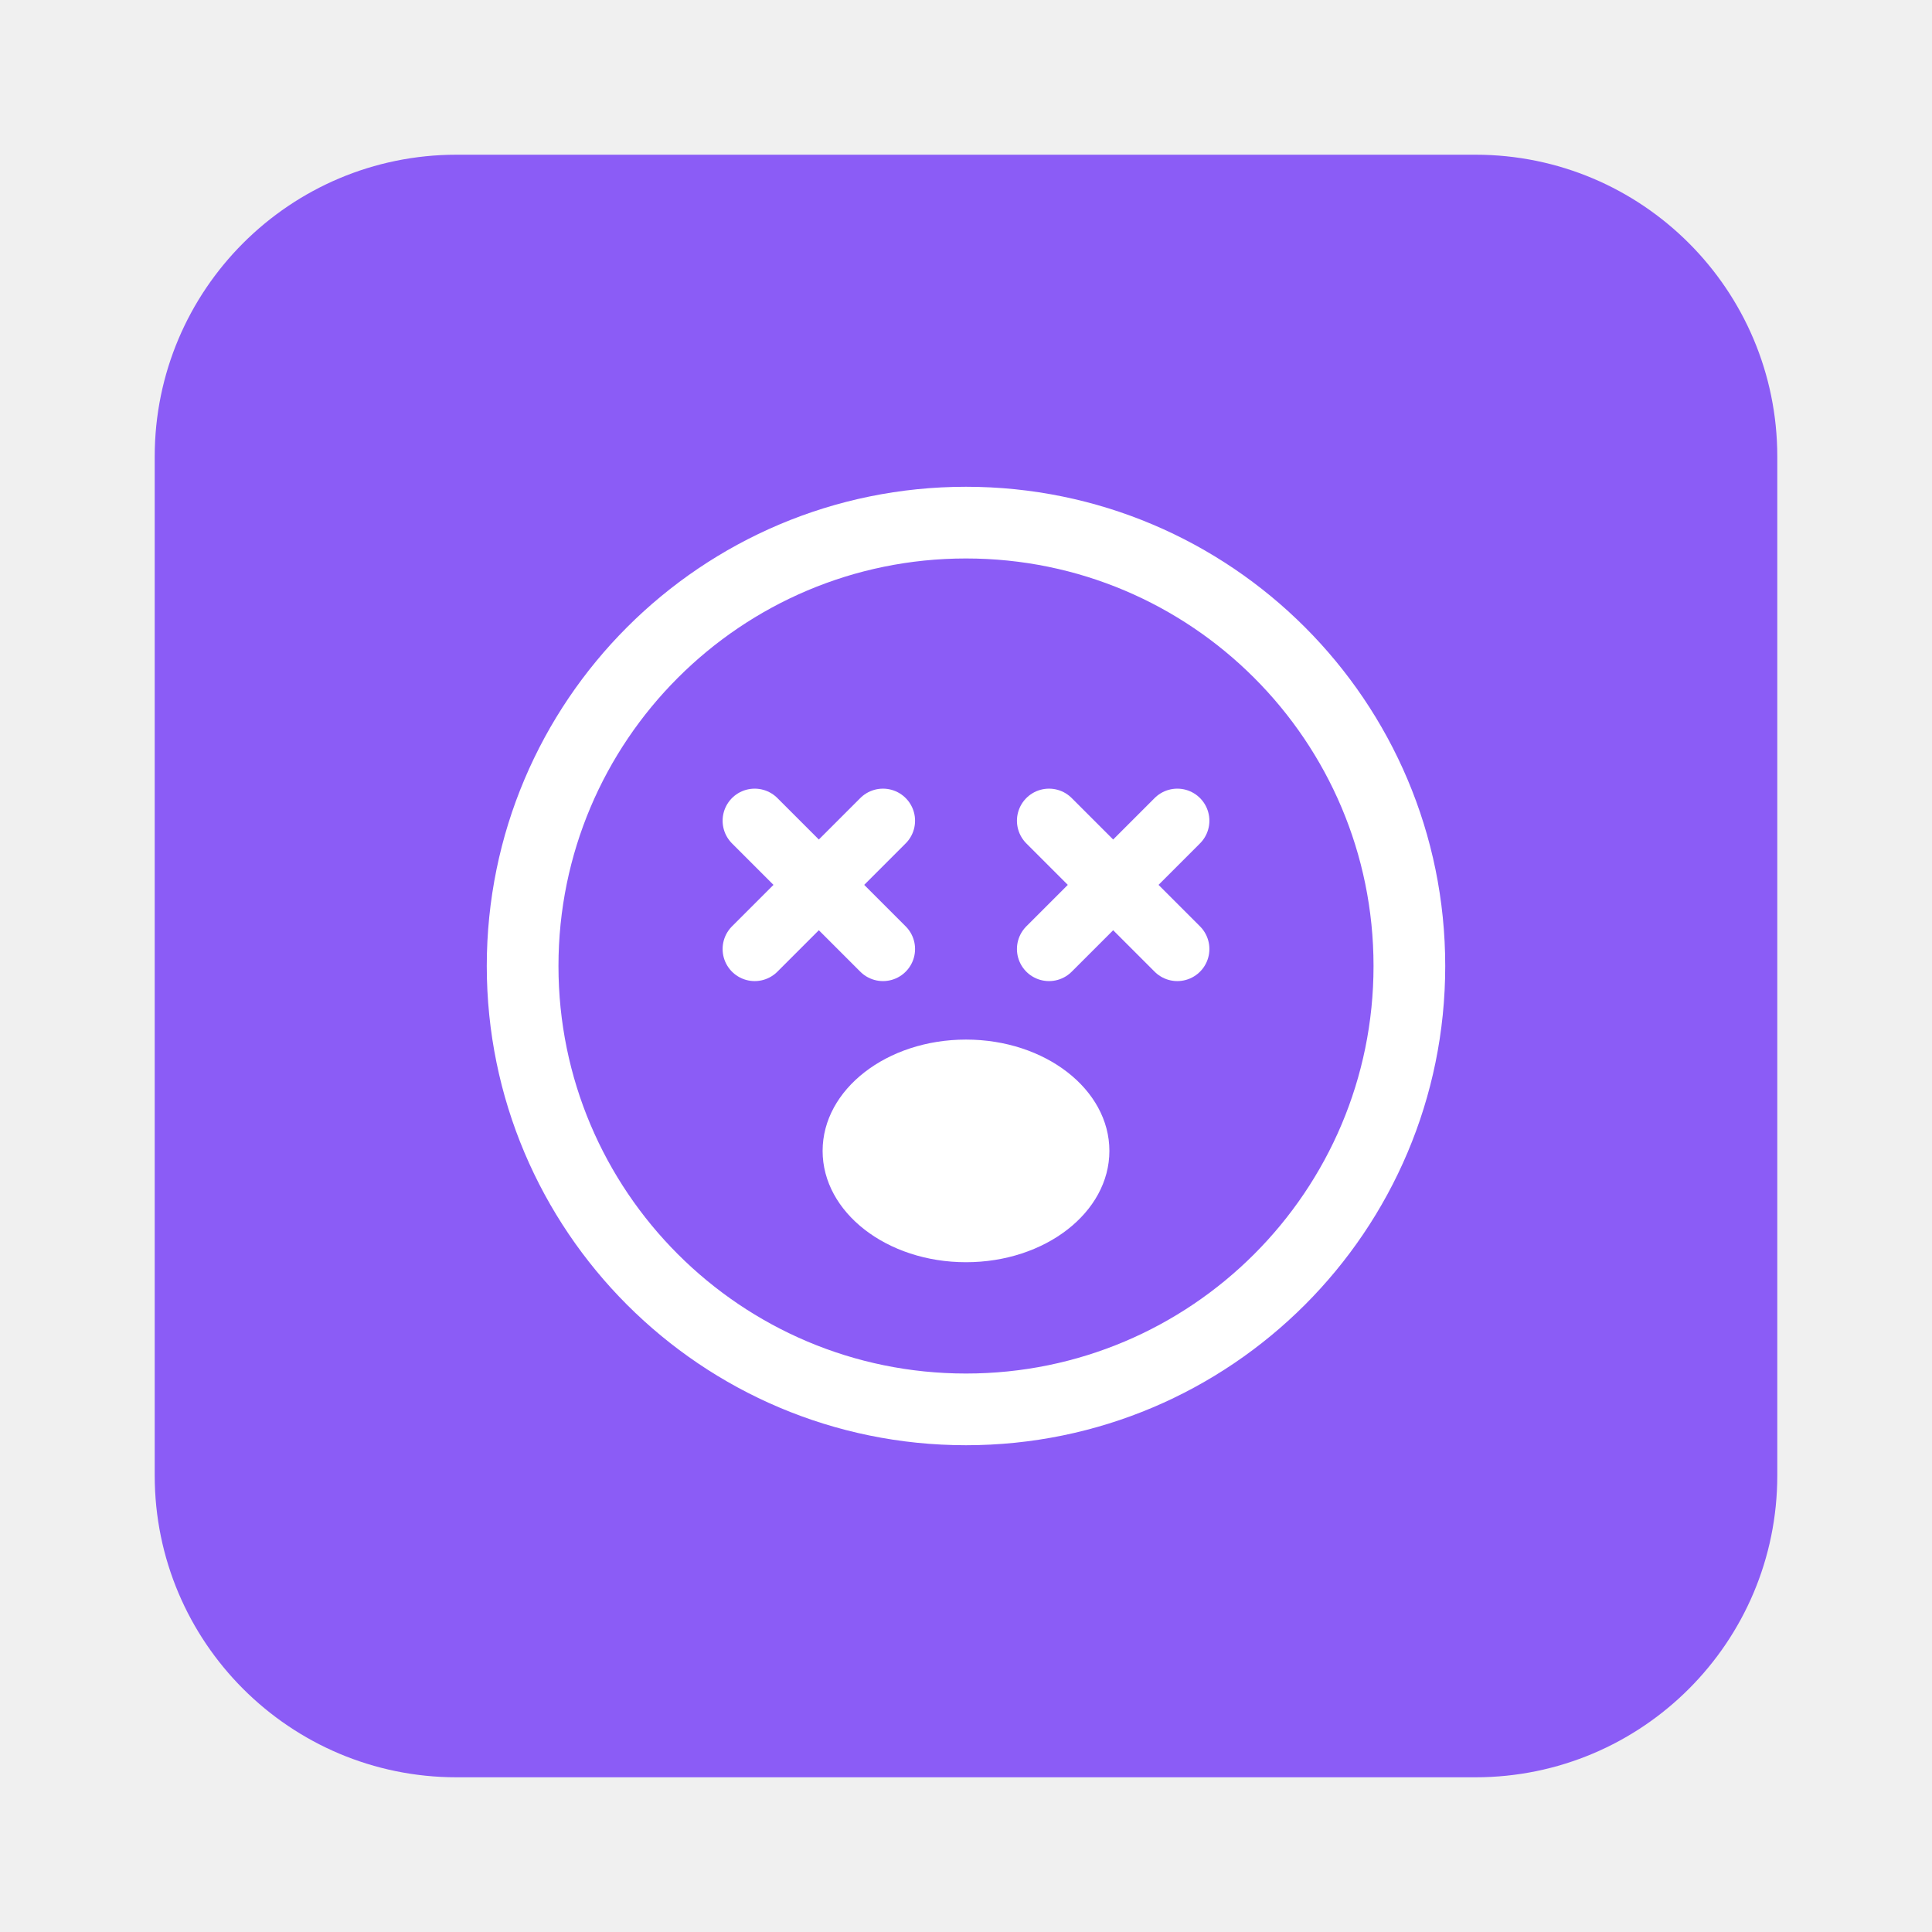
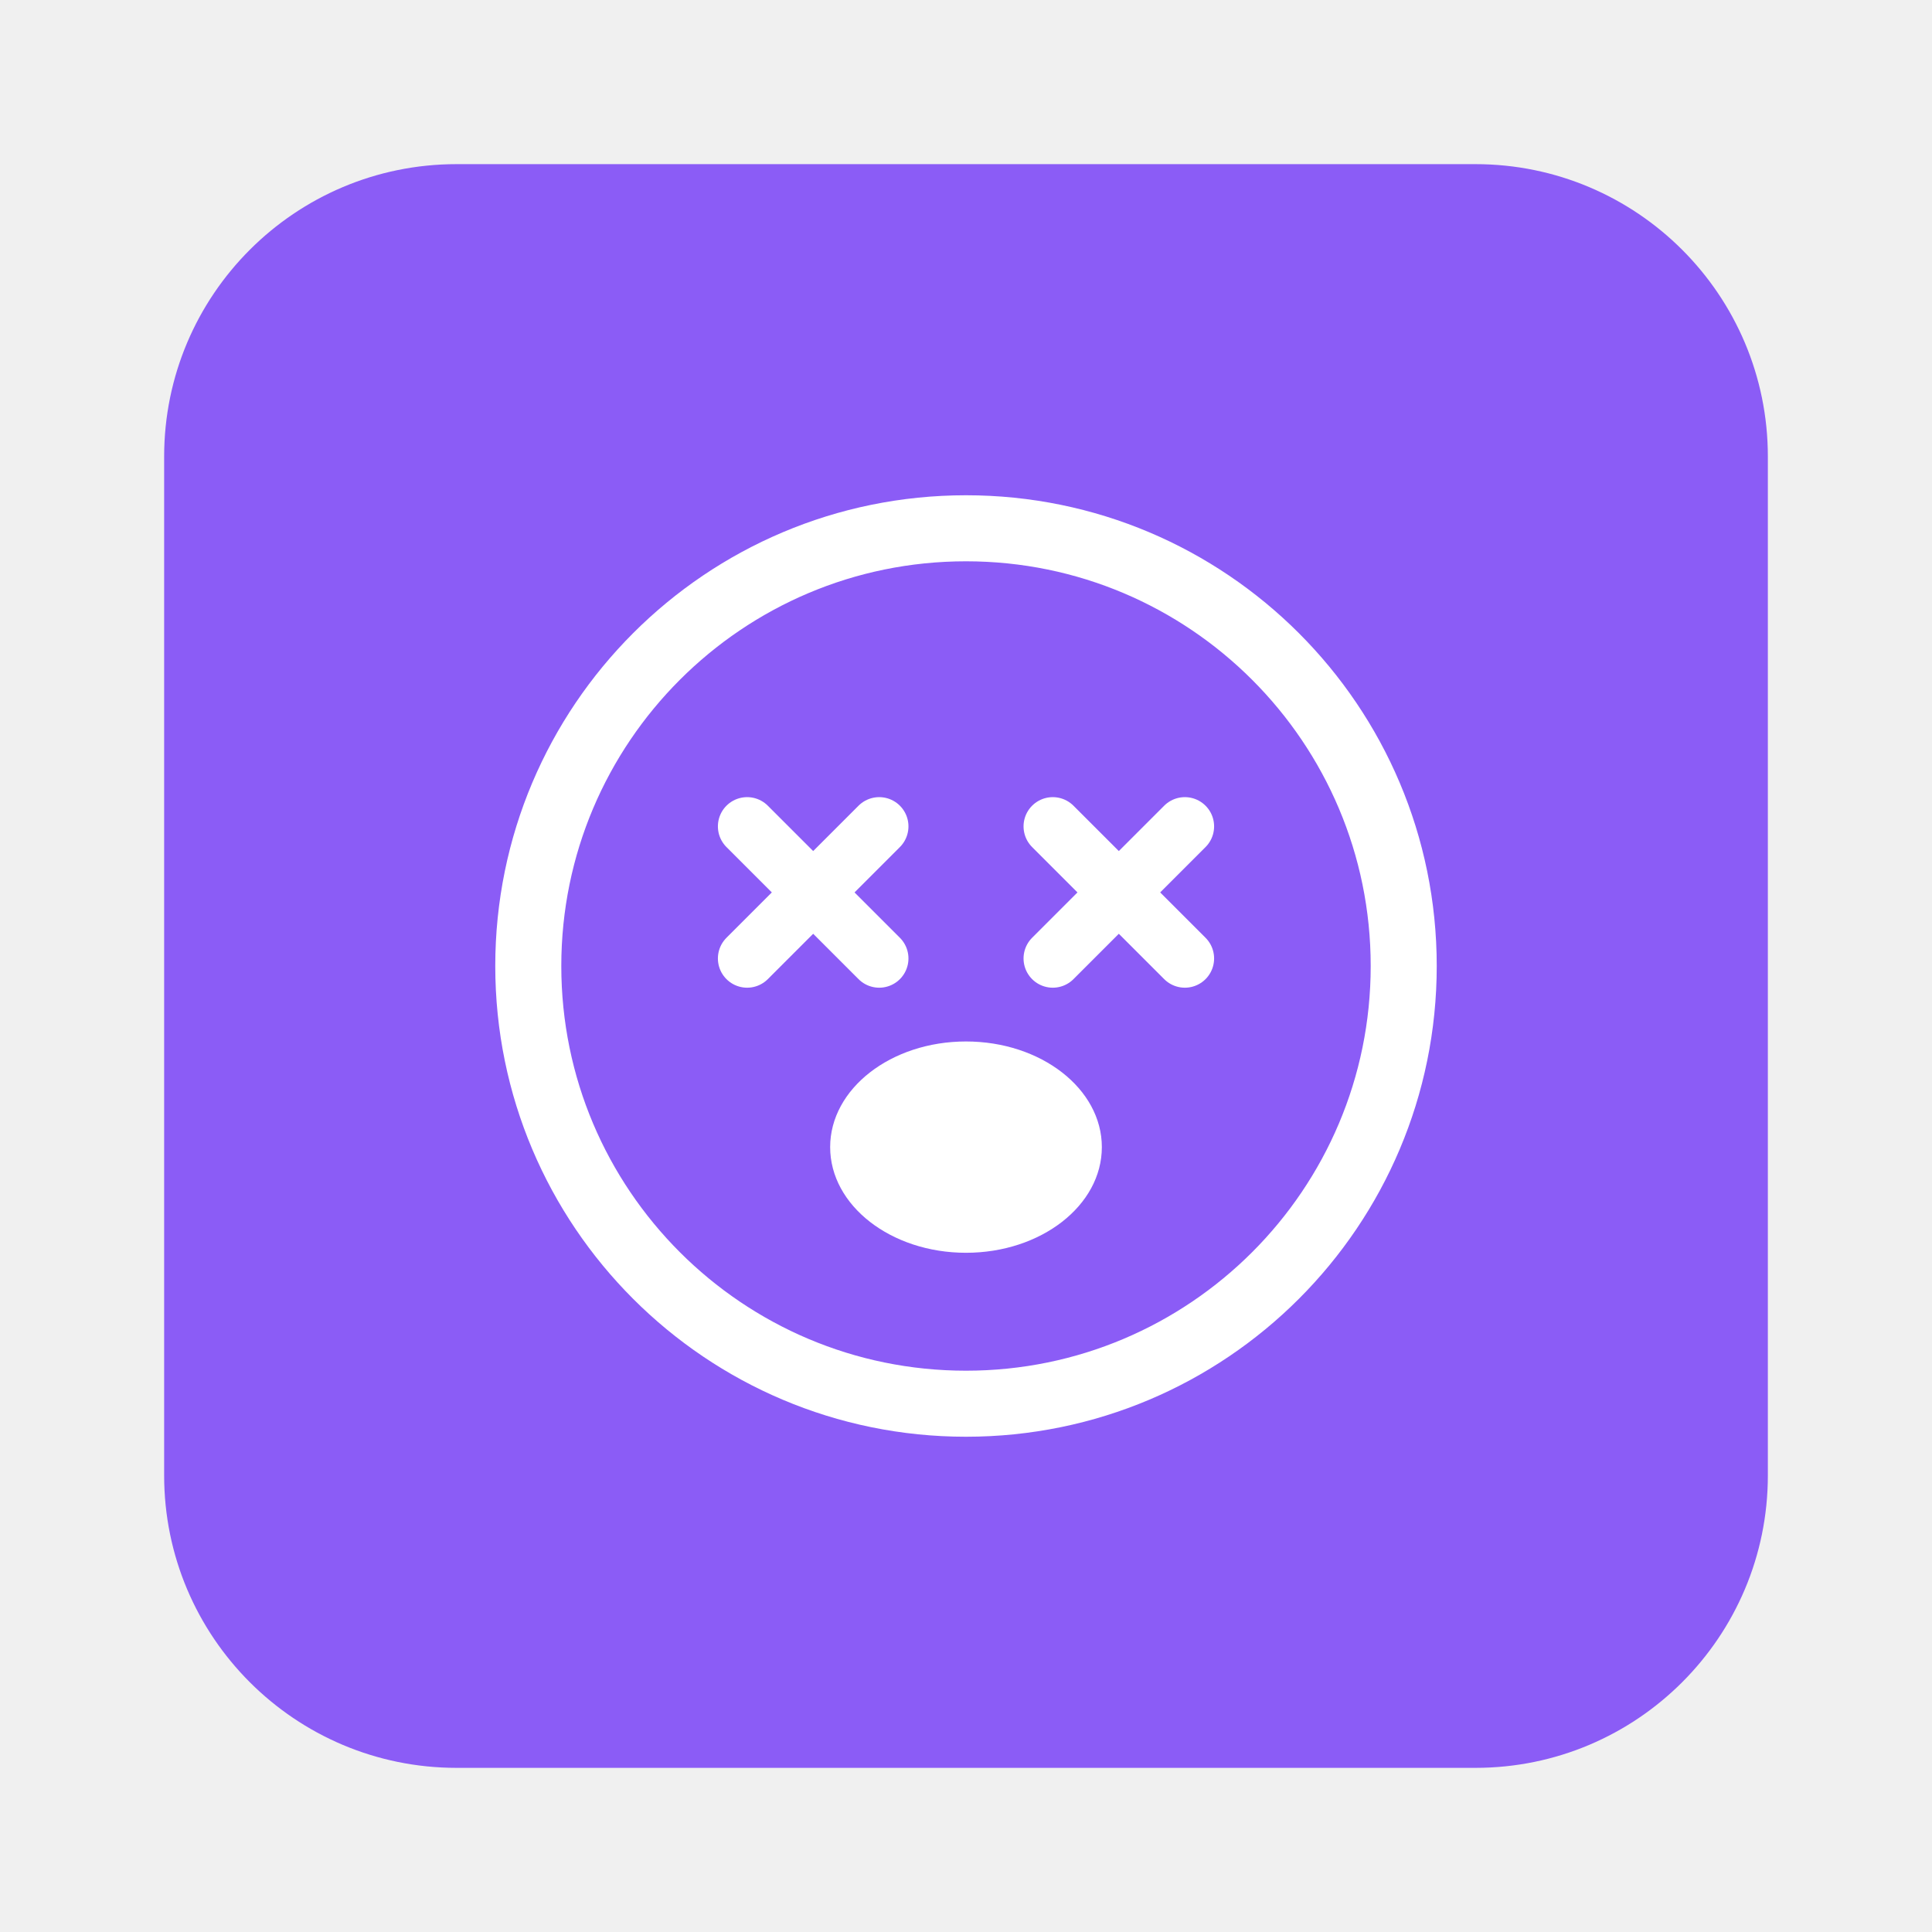
<svg xmlns="http://www.w3.org/2000/svg" viewBox="0 0 1024 1024">
-   <rect x="82" y="82" width="860" height="860" rx="160" ry="160" fill="#8b5cf6" />
+   <rect x="87" y="87" width="850" height="850" rx="155" ry="155" fill="#8b5cf6" />
  <g fill="white">
-     <circle cx="512" cy="512" r="235" fill="none" stroke="white" stroke-width="38" />
-     <line x1="400" y1="435" x2="468" y2="503" stroke="white" stroke-width="34" stroke-linecap="round" />
-     <line x1="468" y1="435" x2="400" y2="503" stroke="white" stroke-width="34" stroke-linecap="round" />
-     <line x1="556" y1="435" x2="624" y2="503" stroke="white" stroke-width="34" stroke-linecap="round" />
-     <line x1="624" y1="435" x2="556" y2="503" stroke="white" stroke-width="34" stroke-linecap="round" />
-     <ellipse cx="512" cy="610" rx="76" ry="59" fill="white" />
+     <circle cx="512" cy="512" r="232" fill="none" stroke="white" stroke-width="35" />
+     <line x1="396" y1="438" x2="466" y2="508" stroke="white" stroke-width="31" stroke-linecap="round" />
+     <line x1="466" y1="438" x2="396" y2="508" stroke="white" stroke-width="31" stroke-linecap="round" />
+     <line x1="558" y1="438" x2="628" y2="508" stroke="white" stroke-width="31" stroke-linecap="round" />
+     <line x1="628" y1="438" x2="558" y2="508" stroke="white" stroke-width="31" stroke-linecap="round" />
+     <ellipse cx="512" cy="608" rx="72" ry="56" fill="white" />
  </g>
</svg>
